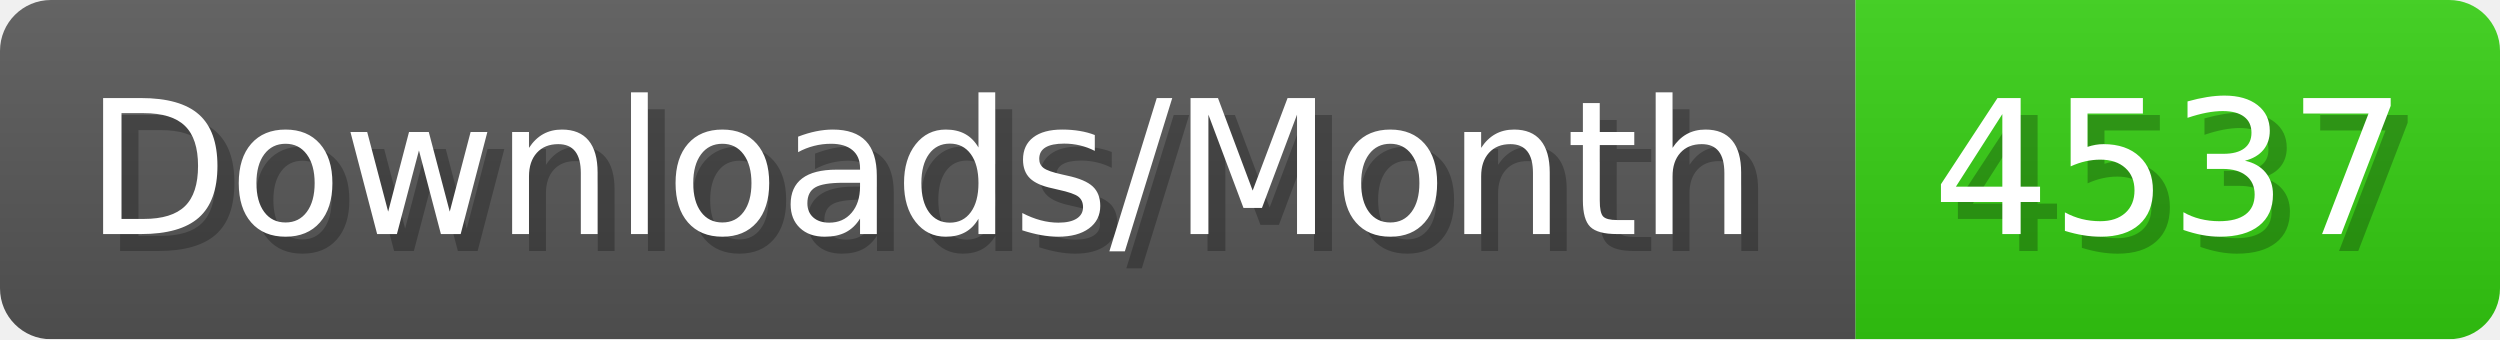
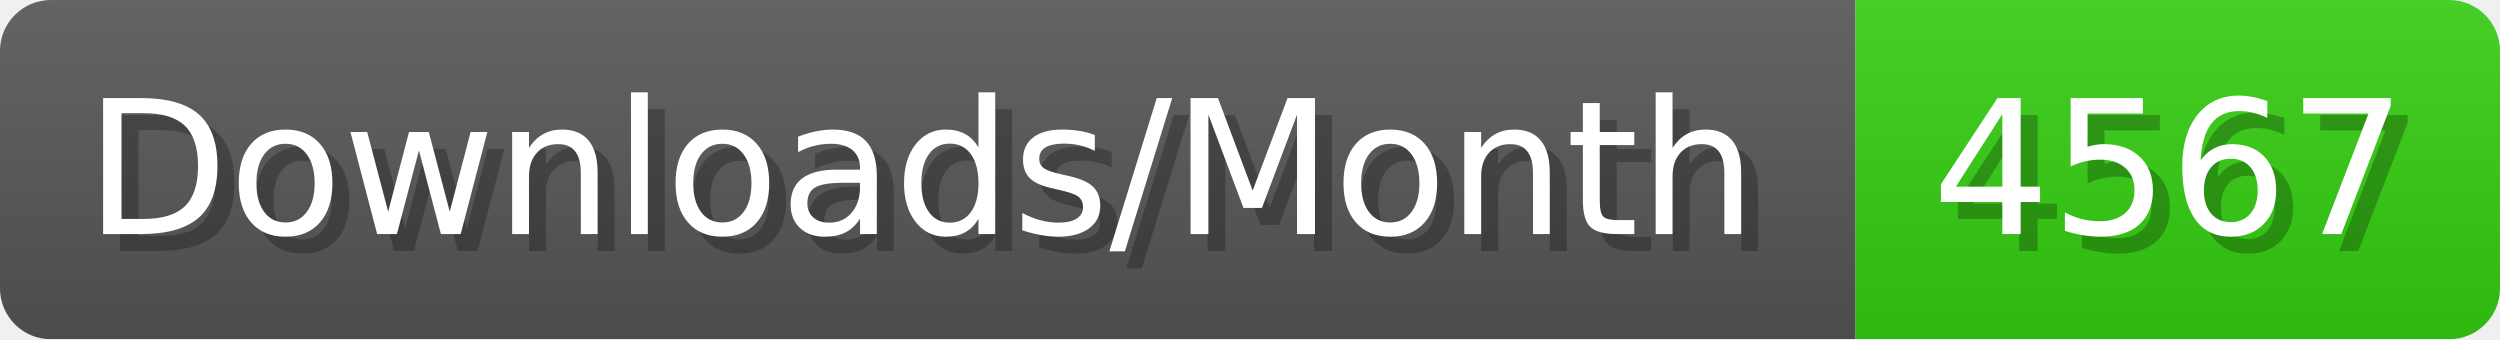
- <svg xmlns="http://www.w3.org/2000/svg" width="147.4" height="20" viewBox="0 0 1474 200" role="img" aria-label="Downloads/Month: 4537">
+ <svg xmlns="http://www.w3.org/2000/svg" width="147.4" height="20" viewBox="0 0 1474 200" role="img" aria-label="Downloads/Month: 4567">
  <linearGradient id="YlXUI" x2="0" y2="100%">
    <stop offset="0" stop-opacity=".1" stop-color="#EEE" />
    <stop offset="1" stop-opacity=".1" />
  </linearGradient>
  <mask id="JHhop">
    <rect width="1474" height="200" rx="30" fill="#FFF" />
  </mask>
  <g mask="url(#JHhop)">
    <rect width="1094" height="200" fill="#555" />
    <rect width="380" height="200" fill="#3C1" x="1094" />
    <rect width="1474" height="200" fill="url(#YlXUI)" />
  </g>
  <g aria-hidden="true" fill="#fff" text-anchor="start" font-family="Verdana,DejaVu Sans,sans-serif" font-size="110">
    <text x="60" y="148" textLength="994" fill="#000" opacity="0.25">Downloads/Month</text>
    <text x="50" y="138" textLength="994">Downloads/Month</text>
-     <text x="1149" y="148" textLength="280" fill="#000" opacity="0.25">4537</text>
-     <text x="1139" y="138" textLength="280">4537</text>
+     <text x="1149" y="148" textLength="280" fill="#000" opacity="0.25">4567</text>
+     <text x="1139" y="138" textLength="280">4567</text>
  </g>
</svg>
